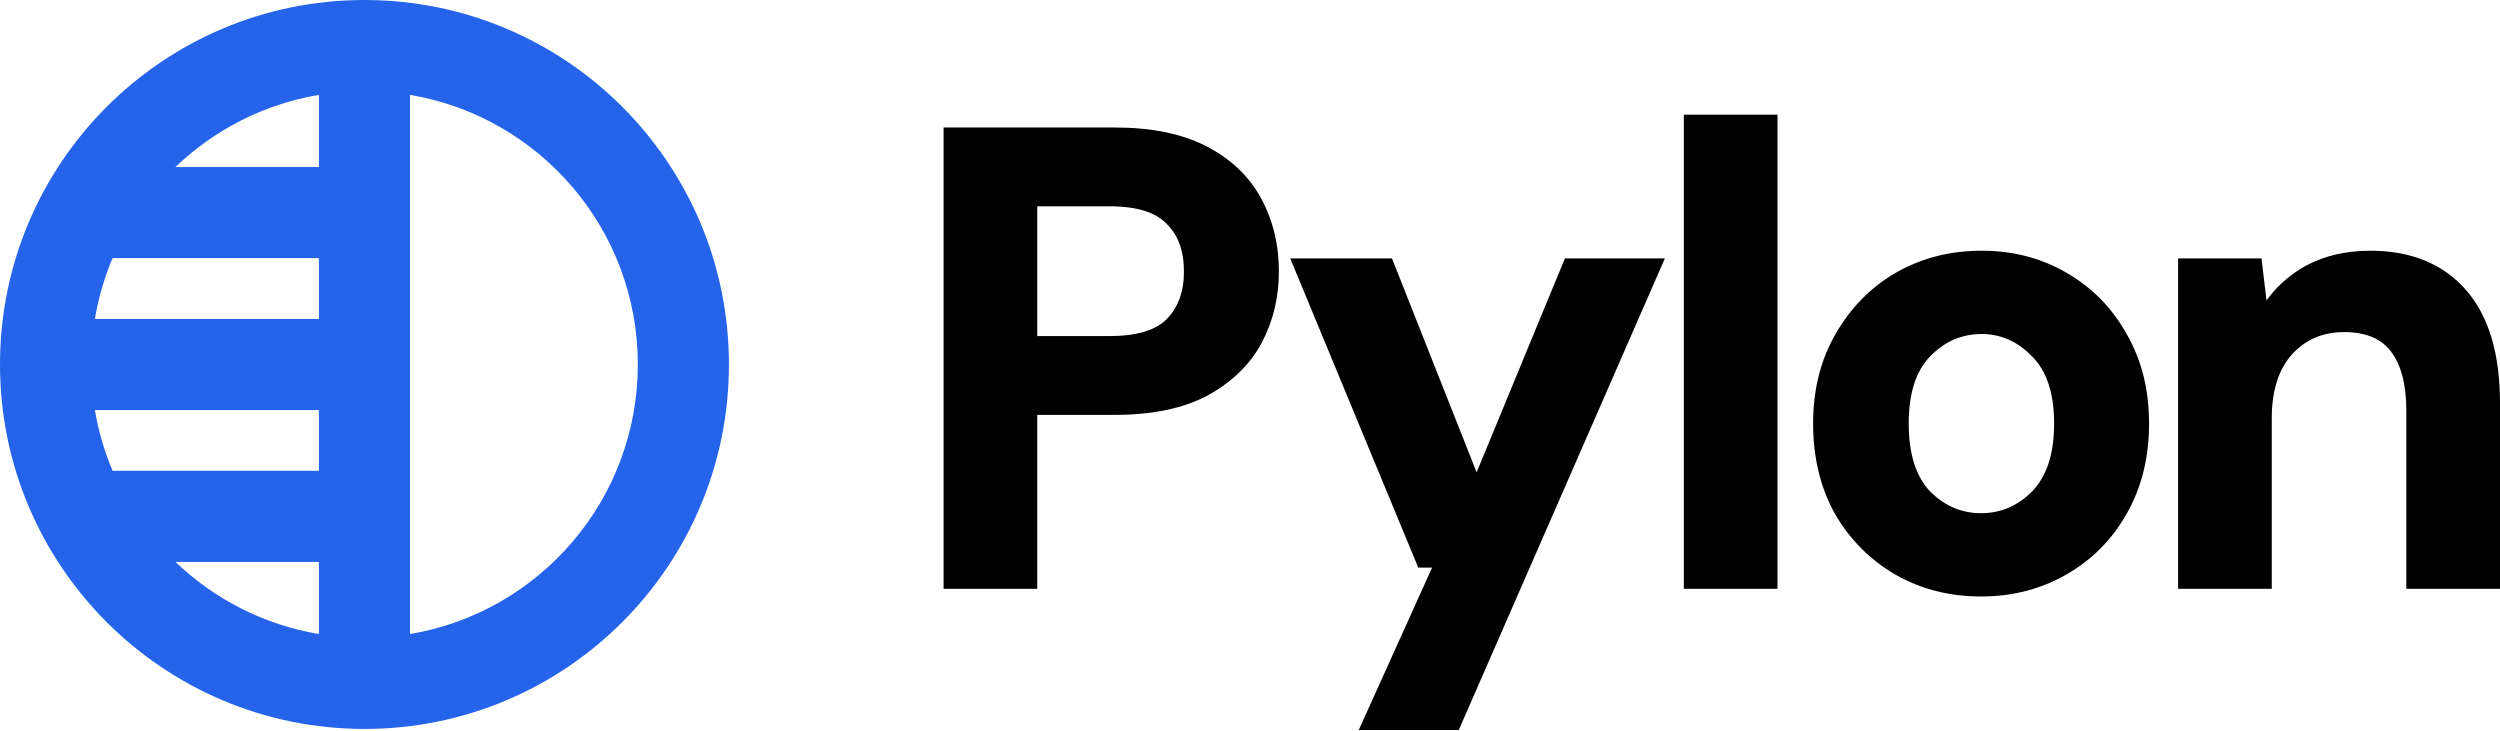
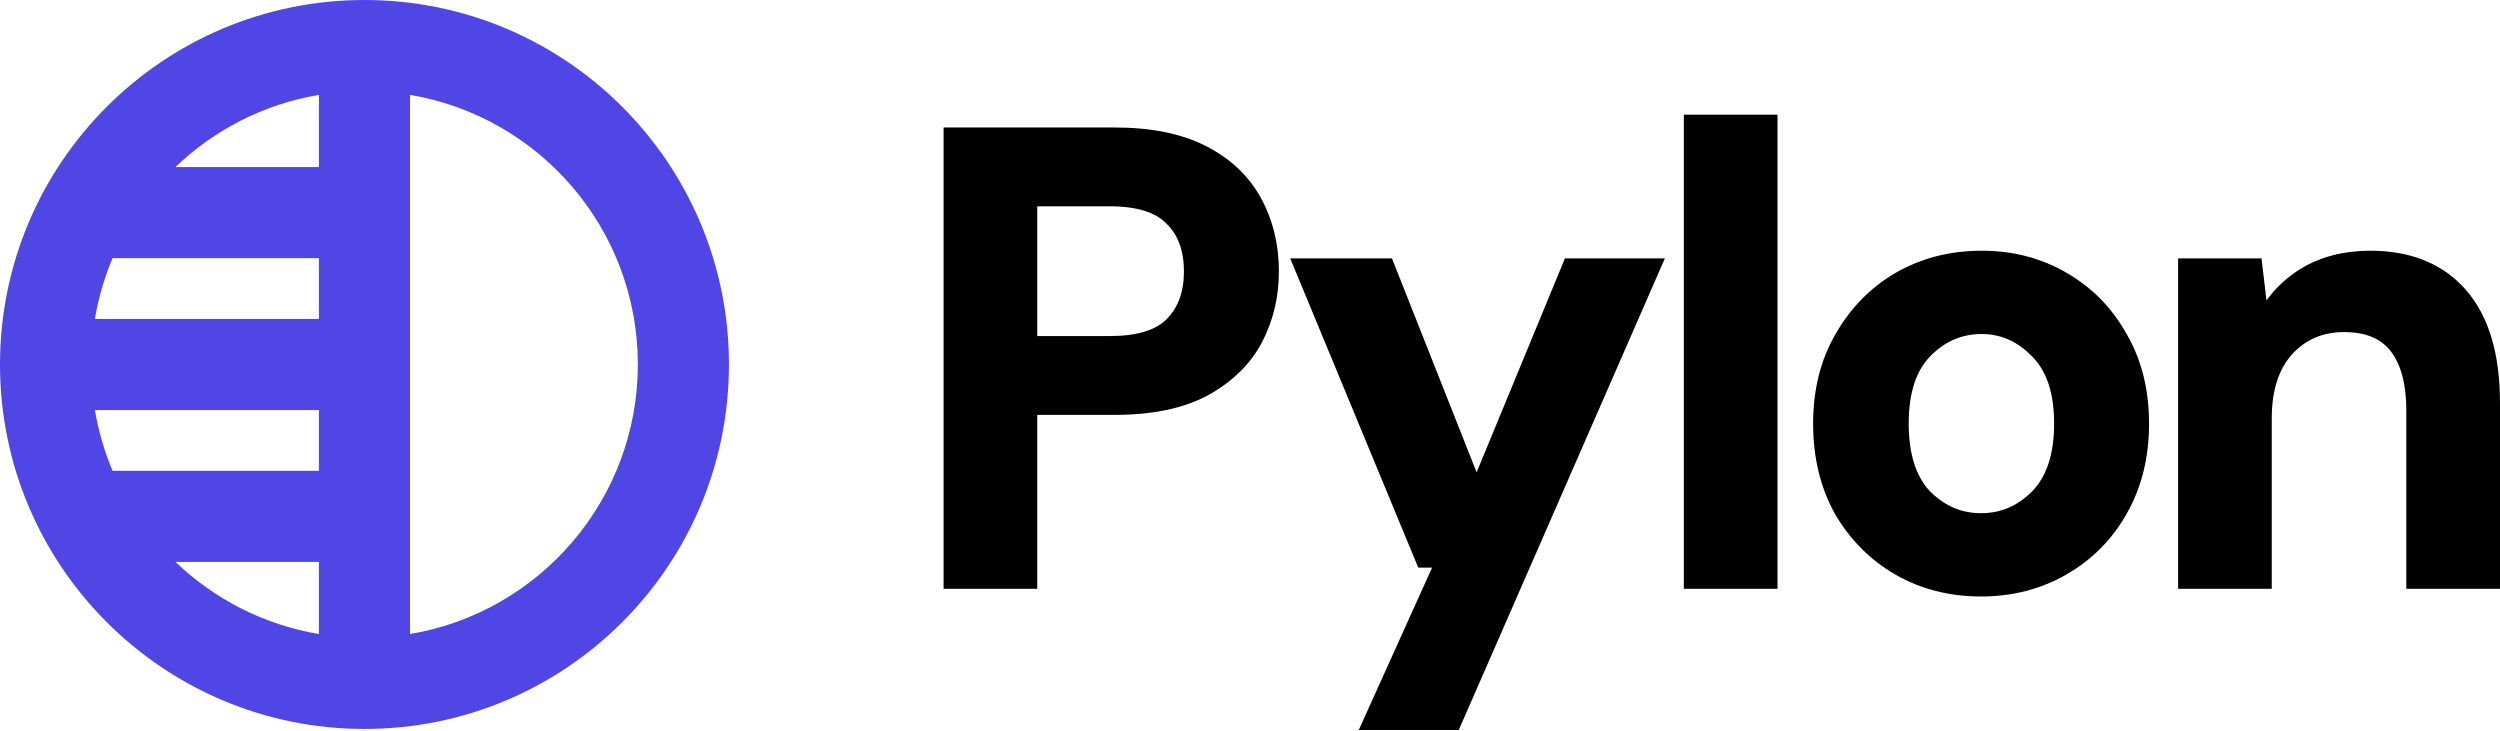
<svg xmlns="http://www.w3.org/2000/svg" width="301" height="88" viewBox="0 0 301 88" fill="none">
-   <path fill-rule="evenodd" clip-rule="evenodd" d="M43.882 87.764C68.118 87.764 87.764 68.118 87.764 43.882C87.764 19.647 68.118 0 43.882 0C19.647 0 0 19.647 0 43.882C0 68.118 19.647 87.764 43.882 87.764ZM49.367 76.337C64.933 73.726 76.794 60.188 76.794 43.88C76.794 27.572 64.933 14.035 49.367 11.424V76.337ZM38.396 76.337V67.653H21.122C25.782 72.116 31.751 75.222 38.396 76.337ZM38.396 56.683V49.37H11.426C11.854 51.919 12.575 54.368 13.553 56.683H38.396ZM38.396 38.4V31.082H13.552C12.573 33.398 11.852 35.849 11.425 38.4H38.396ZM38.396 20.111V11.424C31.749 12.539 25.778 15.647 21.118 20.111H38.396Z" fill="#2563EB" />
+   <path fill-rule="evenodd" clip-rule="evenodd" d="M43.882 87.764C68.118 87.764 87.764 68.118 87.764 43.882C87.764 19.647 68.118 0 43.882 0C19.647 0 0 19.647 0 43.882C0 68.118 19.647 87.764 43.882 87.764ZM49.367 76.337C64.933 73.726 76.794 60.188 76.794 43.88C76.794 27.572 64.933 14.035 49.367 11.424V76.337ZM38.396 76.337V67.653H21.122C25.782 72.116 31.751 75.222 38.396 76.337ZM38.396 56.683V49.37H11.426C11.854 51.919 12.575 54.368 13.553 56.683H38.396ZM38.396 38.4V31.082H13.552C12.573 33.398 11.852 35.849 11.425 38.4H38.396ZM38.396 20.111V11.424C31.749 12.539 25.778 15.647 21.118 20.111H38.396Z" fill="#4F46E5" />
  <path fill-rule="evenodd" clip-rule="evenodd" d="M113.607 70.891V15.35H134.215C138.589 15.35 142.269 16.083 145.216 17.593C148.146 19.095 150.357 21.177 151.816 23.841C153.261 26.482 153.978 29.436 153.978 32.689C153.978 35.789 153.286 38.662 151.898 41.296L151.895 41.301C150.489 43.914 148.307 46.018 145.388 47.621L145.378 47.626C142.427 49.192 138.691 49.951 134.215 49.951H124.885V70.891H113.607ZM140.454 26.942L140.446 26.933C139.162 25.596 136.946 24.839 133.601 24.839H124.885V40.462H133.601C136.952 40.462 139.171 39.728 140.454 38.436C141.827 37.054 142.546 35.167 142.546 32.689C142.546 30.154 141.824 28.276 140.463 26.951L140.454 26.942ZM163.596 87.89L172.424 68.341H170.76L155.344 31.113H167.594L177.785 56.868L188.415 31.113H200.45L175.636 87.89H163.596ZM202.734 70.891V13.805H214.012V70.891H202.734ZM228.184 69.172L228.179 69.169C225.151 67.405 222.734 64.969 220.932 61.876L220.925 61.863C219.168 58.702 218.3 55.074 218.3 51.002C218.3 46.927 219.195 43.321 221.008 40.207C222.808 37.063 225.226 34.6 228.256 32.834L228.261 32.832C231.347 31.064 234.8 30.186 238.601 30.186C242.351 30.186 245.753 31.064 248.789 32.833C251.871 34.598 254.291 37.062 256.043 40.212C257.854 43.324 258.747 46.929 258.747 51.002C258.747 55.077 257.853 58.707 256.043 61.869C254.29 64.97 251.868 67.407 248.787 69.172C245.702 70.939 242.276 71.818 238.524 71.818C234.723 71.818 231.27 70.94 228.184 69.172ZM244.687 42.937L244.68 42.93C242.91 41.1 240.893 40.215 238.601 40.215C236.197 40.215 234.131 41.107 232.368 42.93C230.704 44.651 229.809 47.296 229.809 51.002C229.809 54.701 230.701 57.376 232.368 59.151C234.131 60.923 236.172 61.789 238.524 61.789C240.877 61.789 242.92 60.922 244.684 59.147C246.399 57.371 247.316 54.699 247.316 51.002C247.316 47.301 246.397 44.658 244.687 42.937ZM262.242 70.891V31.113H272.287L272.885 36.171C274.003 34.62 275.409 33.329 277.098 32.301L277.104 32.297C279.484 30.881 282.252 30.186 285.382 30.186C290.257 30.186 294.132 31.74 296.906 34.916C299.674 38.085 301 42.663 301 48.529V70.891H289.722V49.456C289.722 46.243 289.071 43.9 287.874 42.324C286.718 40.802 284.892 39.983 282.235 39.983C279.668 39.983 277.589 40.882 275.943 42.679C274.358 44.465 273.52 47 273.52 50.384V70.891H262.242Z" fill="black" />
</svg>
